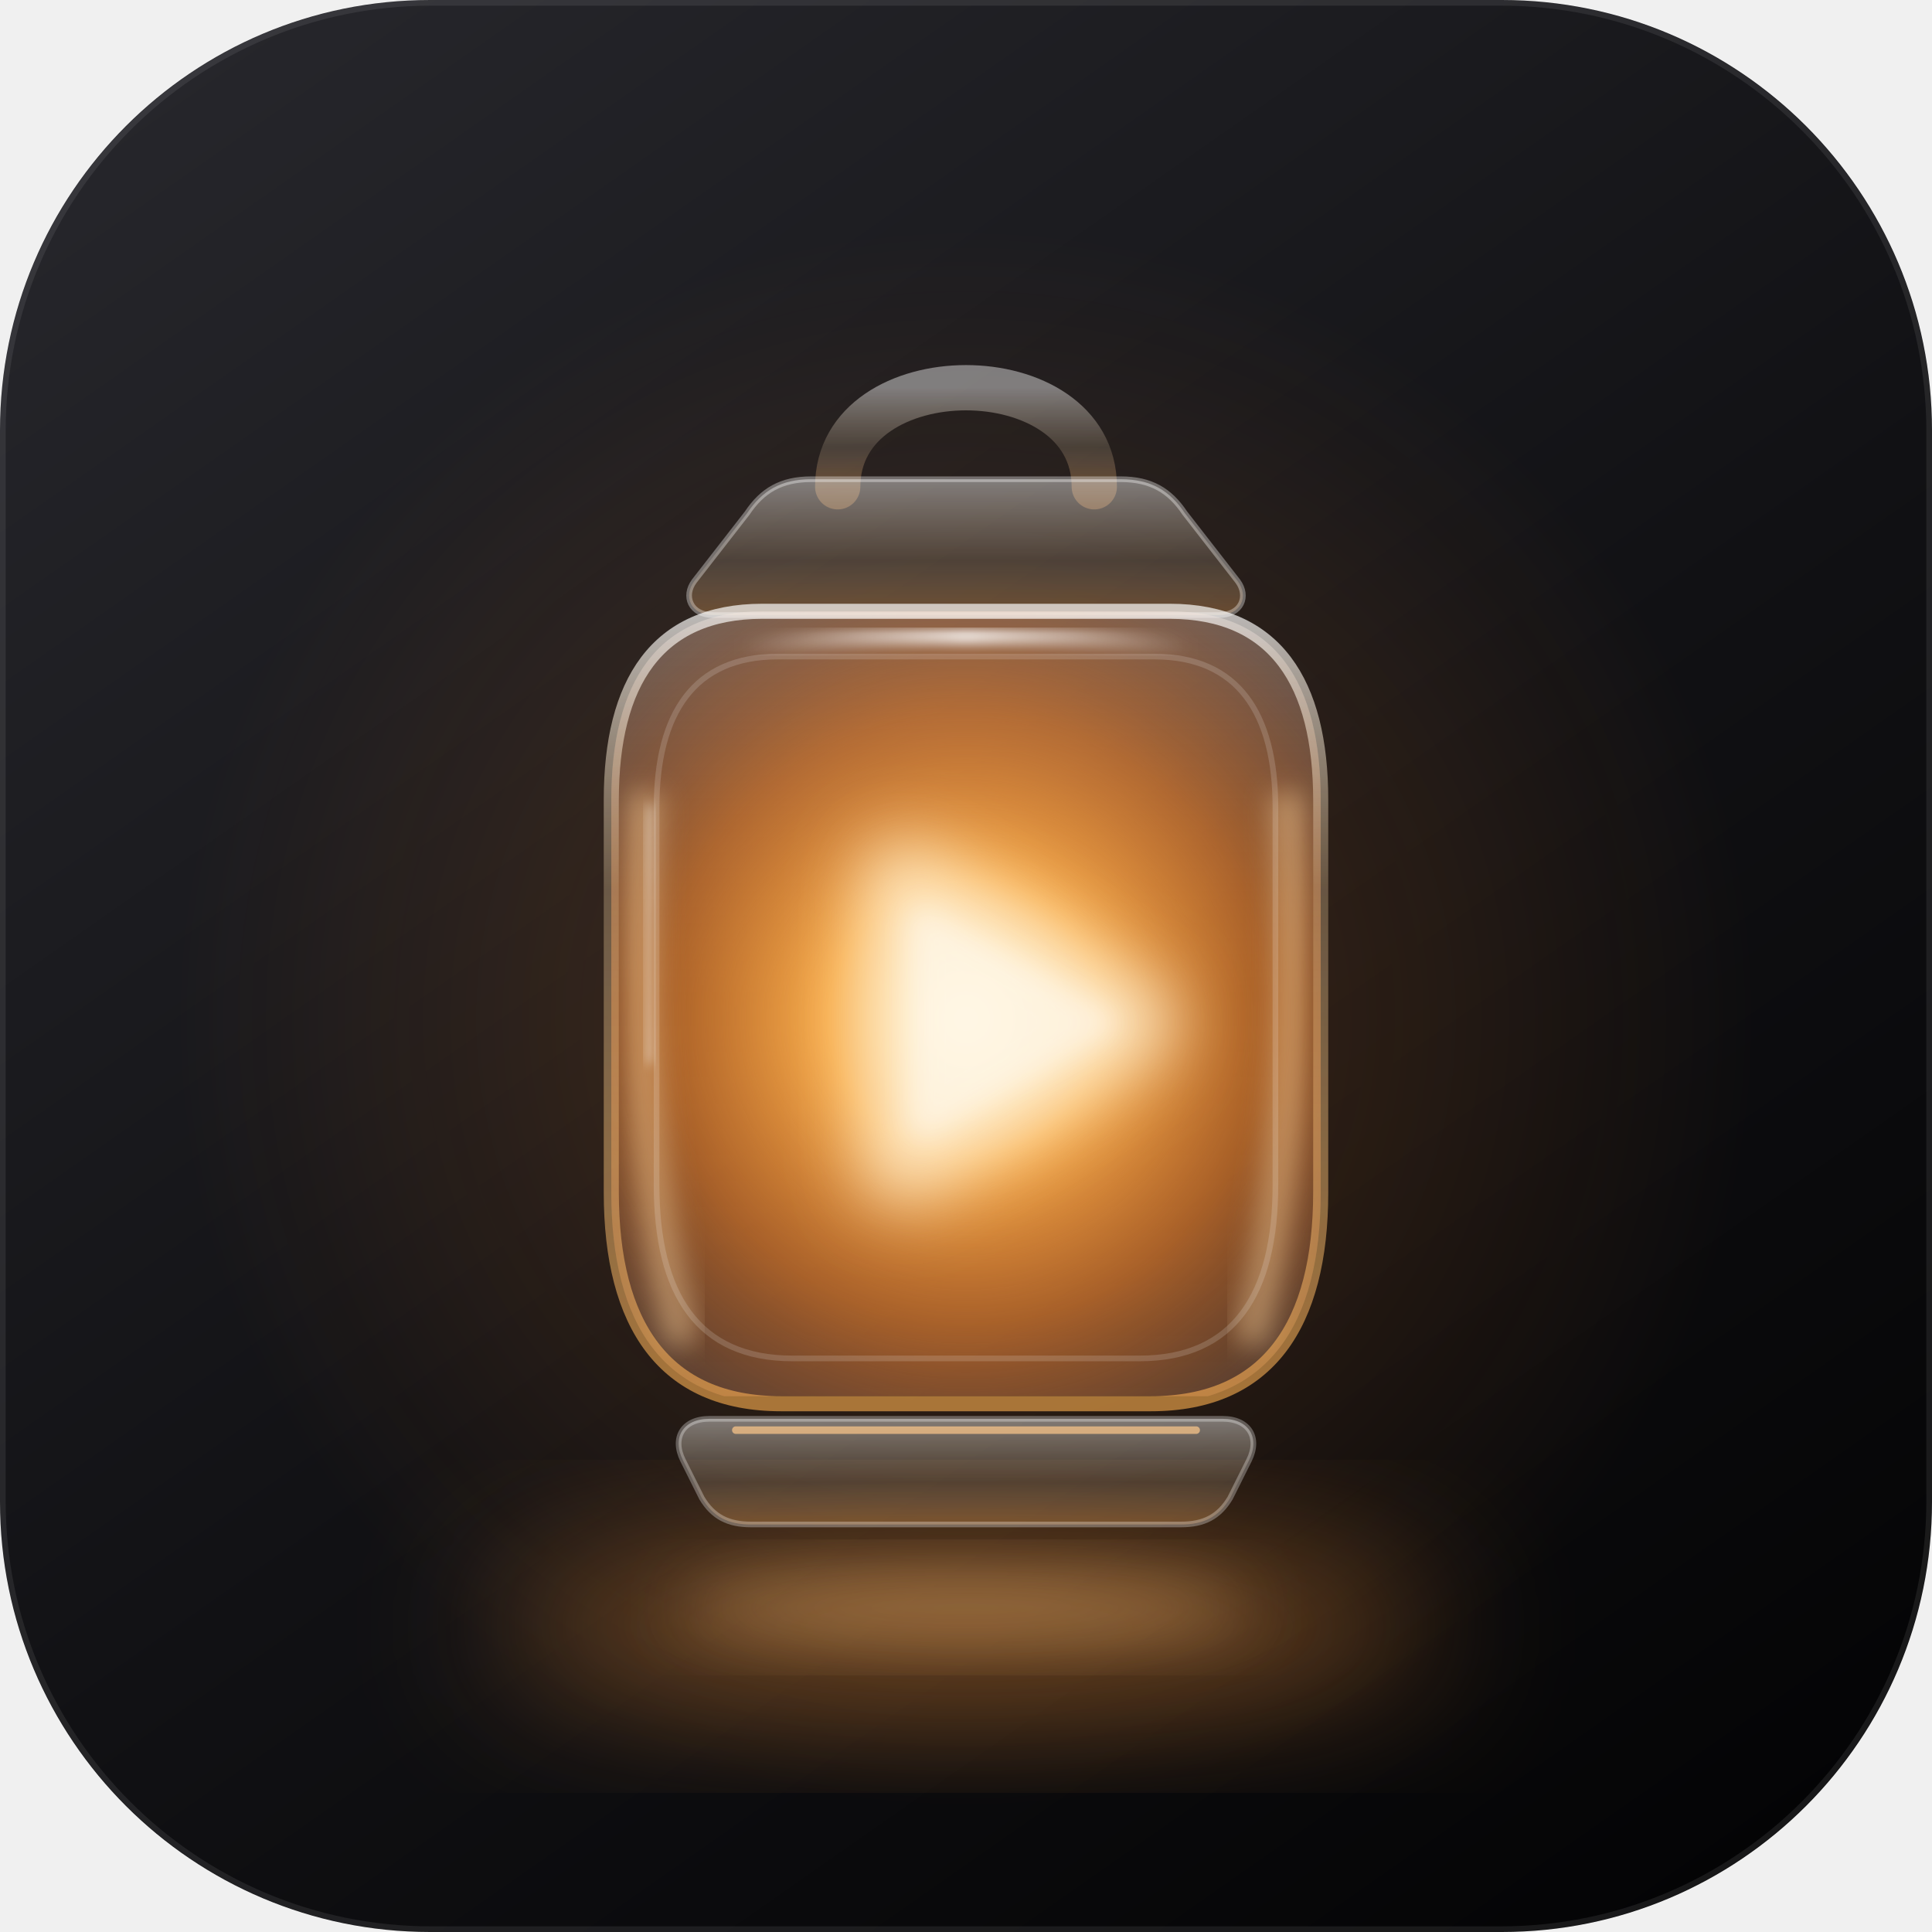
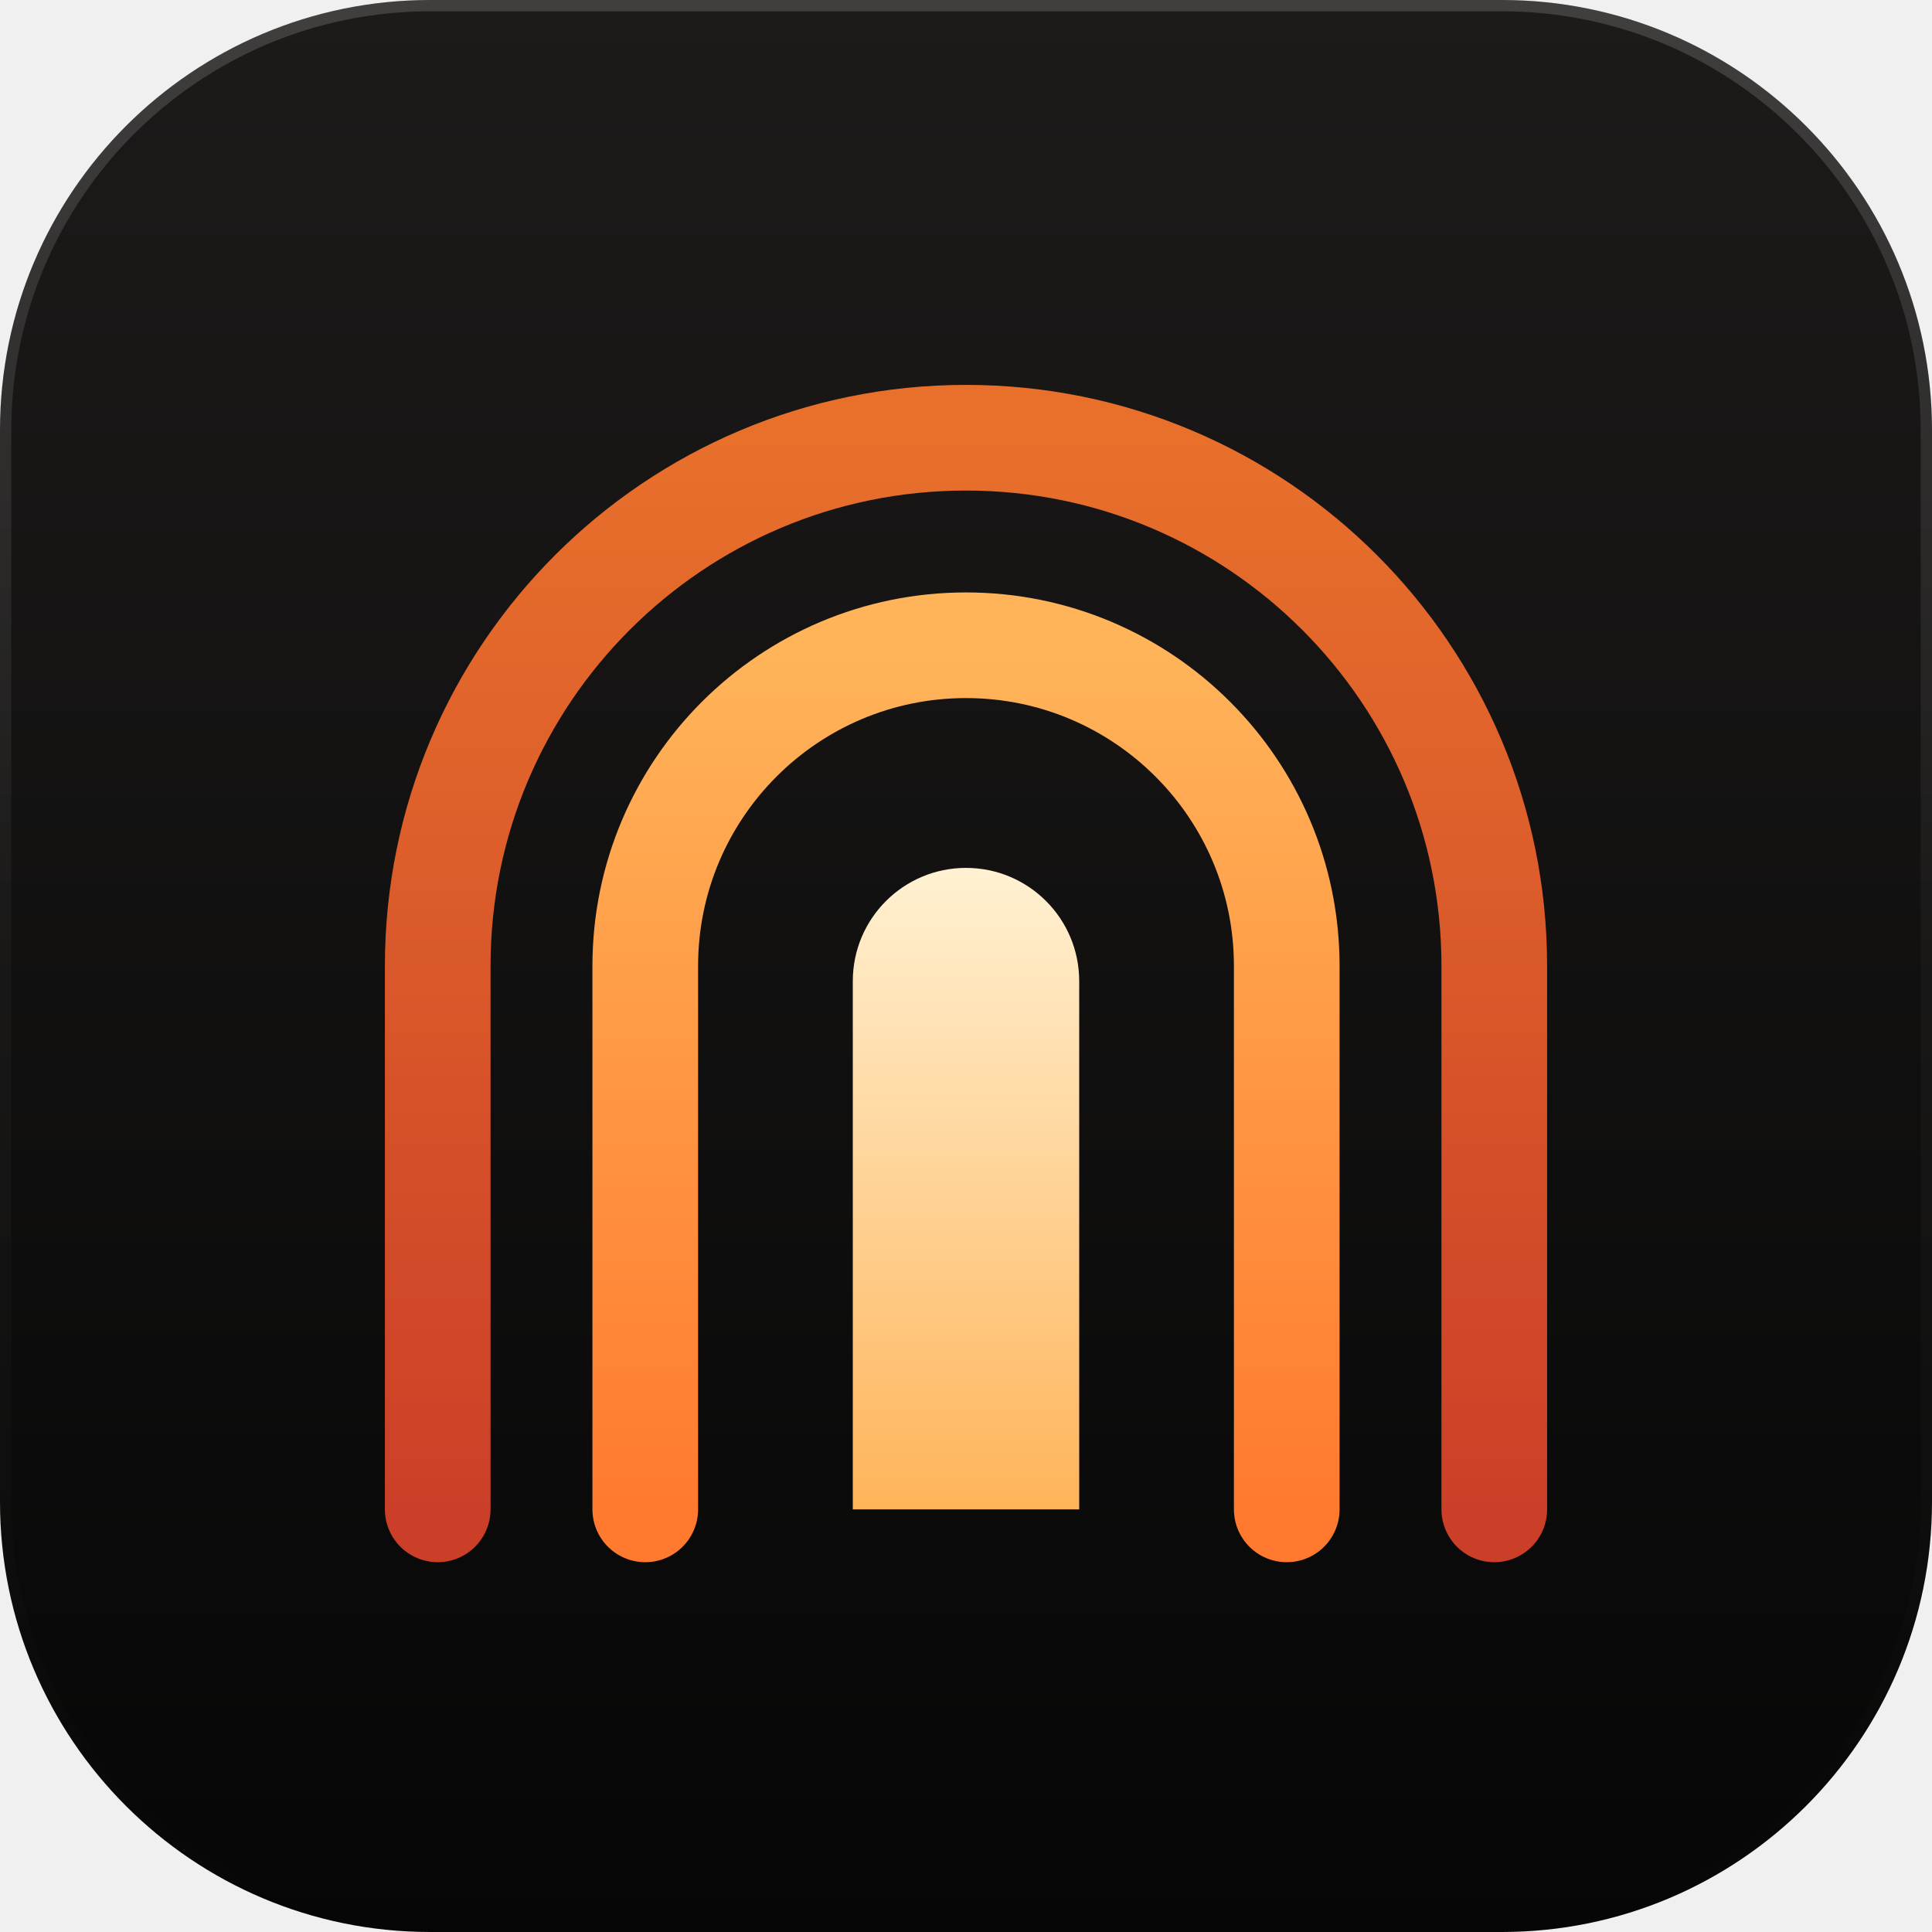
- <svg xmlns="http://www.w3.org/2000/svg" width="1024" height="1024" viewBox="0 0 1024 1024">
+ <svg xmlns="http://www.w3.org/2000/svg" viewBox="0 0 1024 1024">
  <defs>
-     <linearGradient id="bg" x1="0.15" y1="0" x2="0.85" y2="1">
-       <stop offset="0" stop-color="#26262B" />
-       <stop offset="0.55" stop-color="#111114" />
-       <stop offset="1" stop-color="#040405" />
+     <linearGradient id="bgc" x1="0" y1="0" x2="0" y2="1">
+       <stop offset="0" stop-color="#1D1B1A" />
+       <stop offset="1" stop-color="#060606" />
    </linearGradient>
-     <radialGradient id="halo" cx="512" cy="540" r="420" gradientUnits="userSpaceOnUse">
-       <stop offset="0" stop-color="#FFB45A" stop-opacity="0.34" />
-       <stop offset="0.45" stop-color="#FF8A2A" stop-opacity="0.12" />
-       <stop offset="1" stop-color="#FF8A2A" stop-opacity="0" />
-     </radialGradient>
-     <linearGradient id="frost" x1="0" y1="0" x2="0" y2="1">
-       <stop offset="0" stop-color="#FFFFFF" stop-opacity="0.30" />
-       <stop offset="0.5" stop-color="#FFFFFF" stop-opacity="0.10" />
-       <stop offset="1" stop-color="#FFFFFF" stop-opacity="0.16" />
+     <linearGradient id="edgec" x1="0" y1="0" x2="0" y2="1">
+       <stop offset="0" stop-color="#fff" stop-opacity=".16" />
+       <stop offset=".5" stop-color="#fff" stop-opacity=".03" />
+       <stop offset="1" stop-color="#fff" stop-opacity="0" />
    </linearGradient>
-     <radialGradient id="core" cx="512" cy="540" r="260" gradientUnits="userSpaceOnUse">
-       <stop offset="0" stop-color="#FFE3A6" stop-opacity="1" />
-       <stop offset="0.28" stop-color="#FFB24D" stop-opacity="0.95" />
-       <stop offset="0.62" stop-color="#F07A1E" stop-opacity="0.55" />
-       <stop offset="1" stop-color="#B8460C" stop-opacity="0.10" />
-     </radialGradient>
-     <linearGradient id="edge" x1="0" y1="0" x2="0" y2="1">
-       <stop offset="0" stop-color="#FFFFFF" stop-opacity="0.85" />
-       <stop offset="0.35" stop-color="#FFE0B0" stop-opacity="0.35" />
-       <stop offset="1" stop-color="#FFB050" stop-opacity="0.75" />
+     <linearGradient id="r1" x1="0" y1="0" x2="0" y2="1">
+       <stop offset="0" stop-color="#FFF1D2" />
+       <stop offset="1" stop-color="#FFB45A" />
    </linearGradient>
-     <linearGradient id="metal" x1="0" y1="0" x2="0" y2="1">
-       <stop offset="0" stop-color="#FFFFFF" stop-opacity="0.42" />
-       <stop offset="0.6" stop-color="#FFE6C4" stop-opacity="0.16" />
-       <stop offset="1" stop-color="#FFB060" stop-opacity="0.30" />
+     <linearGradient id="r2" x1="0" y1="0" x2="0" y2="1">
+       <stop offset="0" stop-color="#FFB45A" />
+       <stop offset="1" stop-color="#FF7A2E" />
    </linearGradient>
-     <linearGradient id="spec" x1="0" y1="0" x2="1" y2="0">
-       <stop offset="0" stop-color="#FFFFFF" stop-opacity="0" />
-       <stop offset="0.5" stop-color="#FFFFFF" stop-opacity="0.95" />
-       <stop offset="1" stop-color="#FFFFFF" stop-opacity="0" />
+     <linearGradient id="r3" x1="0" y1="0" x2="0" y2="1">
+       <stop offset="0" stop-color="#FF7A2E" />
+       <stop offset="1" stop-color="#E0452B" />
    </linearGradient>
-     <filter id="blur40" x="-50%" y="-50%" width="200%" height="200%">
-       <feGaussianBlur stdDeviation="40" />
-     </filter>
-     <filter id="blur18" x="-50%" y="-50%" width="200%" height="200%">
-       <feGaussianBlur stdDeviation="18" />
-     </filter>
-     <filter id="blur7" x="-50%" y="-50%" width="200%" height="200%">
-       <feGaussianBlur stdDeviation="7" />
-     </filter>
-     <filter id="blur3" x="-50%" y="-50%" width="200%" height="200%">
-       <feGaussianBlur stdDeviation="3" />
-     </filter>
-     <clipPath id="bodyClip">
-       <path d="M404 324 H620 C676 324 700 362 700 424 V632 C700 702 672 744 610 744 H414 C352 744 324 702 324 632 V424 C324 362 348 324 404 324 Z" />
-     </clipPath>
-     <clipPath id="squircle">
-       <rect width="1024" height="1024" rx="228" />
-     </clipPath>
  </defs>
-   <g clip-path="url(#squircle)">
-     <rect width="1024" height="1024" fill="url(#bg)" />
-     <circle cx="512" cy="540" r="420" fill="url(#halo)" />
-     <ellipse cx="512" cy="862" rx="250" ry="44" fill="#FF9A3C" opacity="0.42" filter="url(#blur40)" />
-     <ellipse cx="512" cy="852" rx="150" ry="18" fill="#FFC27A" opacity="0.40" filter="url(#blur18)" />
-     <path d="M444 258 C444 188 580 188 580 258" fill="none" stroke="url(#metal)" stroke-width="24" stroke-linecap="round" />
-     <path d="M430 254 H594 C610 254 620 260 628 272 L656 308 C662 316 658 326 646 326 H378 C366 326 362 316 368 308 L396 272 C404 260 414 254 430 254 Z" fill="url(#metal)" stroke="#FFFFFF" stroke-opacity="0.35" stroke-width="3" />
-     <path d="M432 262 H592" stroke="url(#spec)" stroke-width="5" stroke-linecap="round" opacity="0.9" />
-     <g clip-path="url(#bodyClip)">
-       <rect x="300" y="320" width="424" height="420" fill="url(#frost)" />
-       <rect x="300" y="320" width="424" height="420" fill="url(#core)" />
-       <path d="M342 420 C336 520 340 630 362 712" stroke="#FFD8A0" stroke-width="18" fill="none" opacity="0.45" filter="url(#blur7)" />
-       <path d="M682 420 C688 520 684 630 662 712" stroke="#FFD8A0" stroke-width="18" fill="none" opacity="0.45" filter="url(#blur7)" />
-       <path d="M478 466 L478 618 L604 542 Z" fill="#FFF4DC" stroke="#FFF4DC" stroke-width="40" stroke-linejoin="round" opacity="0.8" filter="url(#blur18)" />
-       <path d="M490 490 L490 594 L582 542 Z" fill="#FFFFFF" stroke="#FFFFFF" stroke-width="18" stroke-linejoin="round" opacity="0.42" filter="url(#blur7)" />
-     </g>
-     <path d="M404 324 H620 C676 324 700 362 700 424 V632 C700 702 672 744 610 744 H414 C352 744 324 702 324 632 V424 C324 362 348 324 404 324 Z" fill="none" stroke="url(#edge)" stroke-width="8" opacity="0.8" />
-     <path d="M412 348 H612 C656 348 676 378 676 428 V628 C676 686 654 720 604 720 H420 C370 720 348 686 348 628 V428 C348 378 368 348 412 348 Z" fill="none" stroke="#FFFFFF" stroke-opacity="0.16" stroke-width="3" />
-     <path d="M392 344 C440 334 584 334 632 344" stroke="url(#spec)" stroke-width="10" stroke-linecap="round" fill="none" opacity="0.9" filter="url(#blur3)" />
-     <path d="M346 430 C342 470 342 520 344 560" stroke="#FFFFFF" stroke-width="8" stroke-linecap="round" fill="none" opacity="0.35" filter="url(#blur3)" />
-     <path d="M376 752 H648 C662 752 668 762 662 774 L652 794 C646 804 638 808 626 808 H398 C386 808 378 804 372 794 L362 774 C356 762 362 752 376 752 Z" fill="url(#metal)" stroke="#FFFFFF" stroke-opacity="0.3" stroke-width="3" />
-     <path d="M390 758 H634" stroke="#FFC98A" stroke-width="4" stroke-linecap="round" opacity="0.7" />
-   </g>
-   <rect x="1.5" y="1.5" width="1021" height="1021" rx="227" fill="none" stroke="#FFFFFF" stroke-opacity="0.08" stroke-width="3" />
+   <rect width="1024" height="1024" rx="228" fill="url(#bgc)" />
+   <path d="M232 800 L232 512 A280 280 0 0 1 792 512 L792 800" fill="none" stroke="url(#r3)" stroke-width="56" stroke-linecap="round" opacity=".9" />
+   <path d="M342 800 L342 512 A170 170 0 0 1 682 512 L682 800" fill="none" stroke="url(#r2)" stroke-width="56" stroke-linecap="round" />
+   <path d="M452 800 L452 520 A60 60 0 0 1 572 520 L572 800 Z" fill="url(#r1)" />
+   <rect x="3" y="3" width="1018" height="1018" rx="225" fill="none" stroke="url(#edgec)" stroke-width="6" />
</svg>
